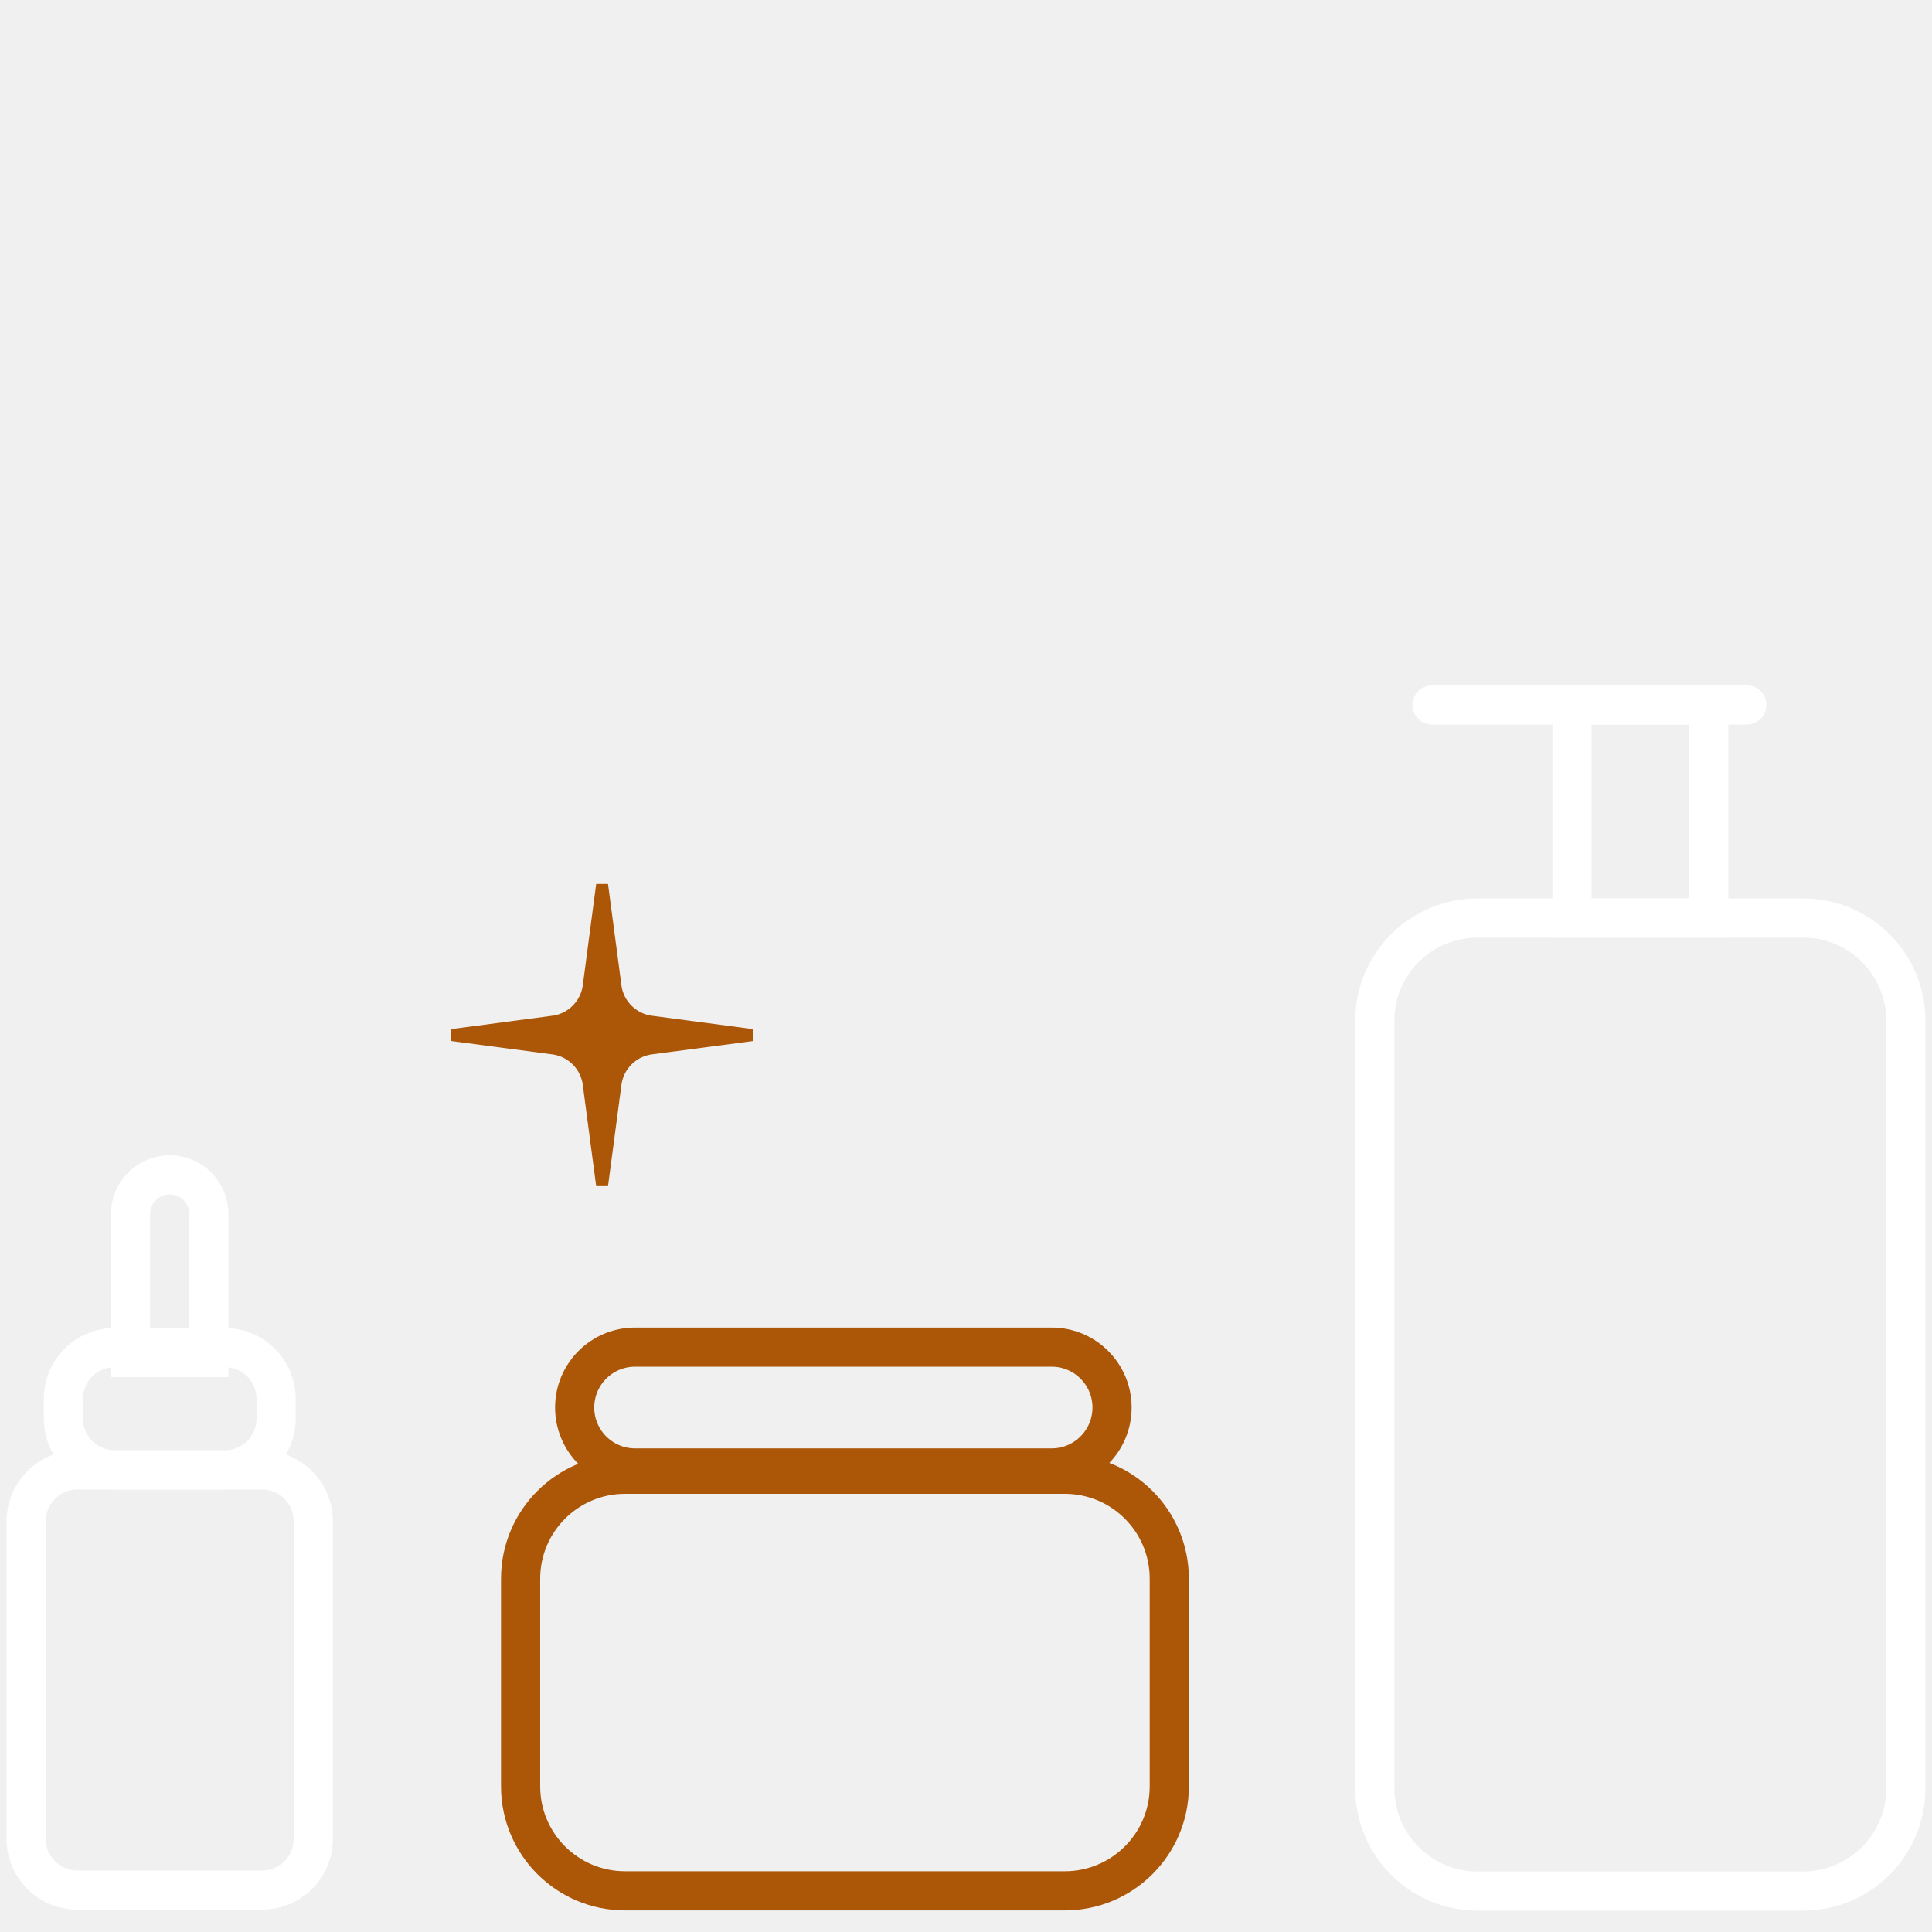
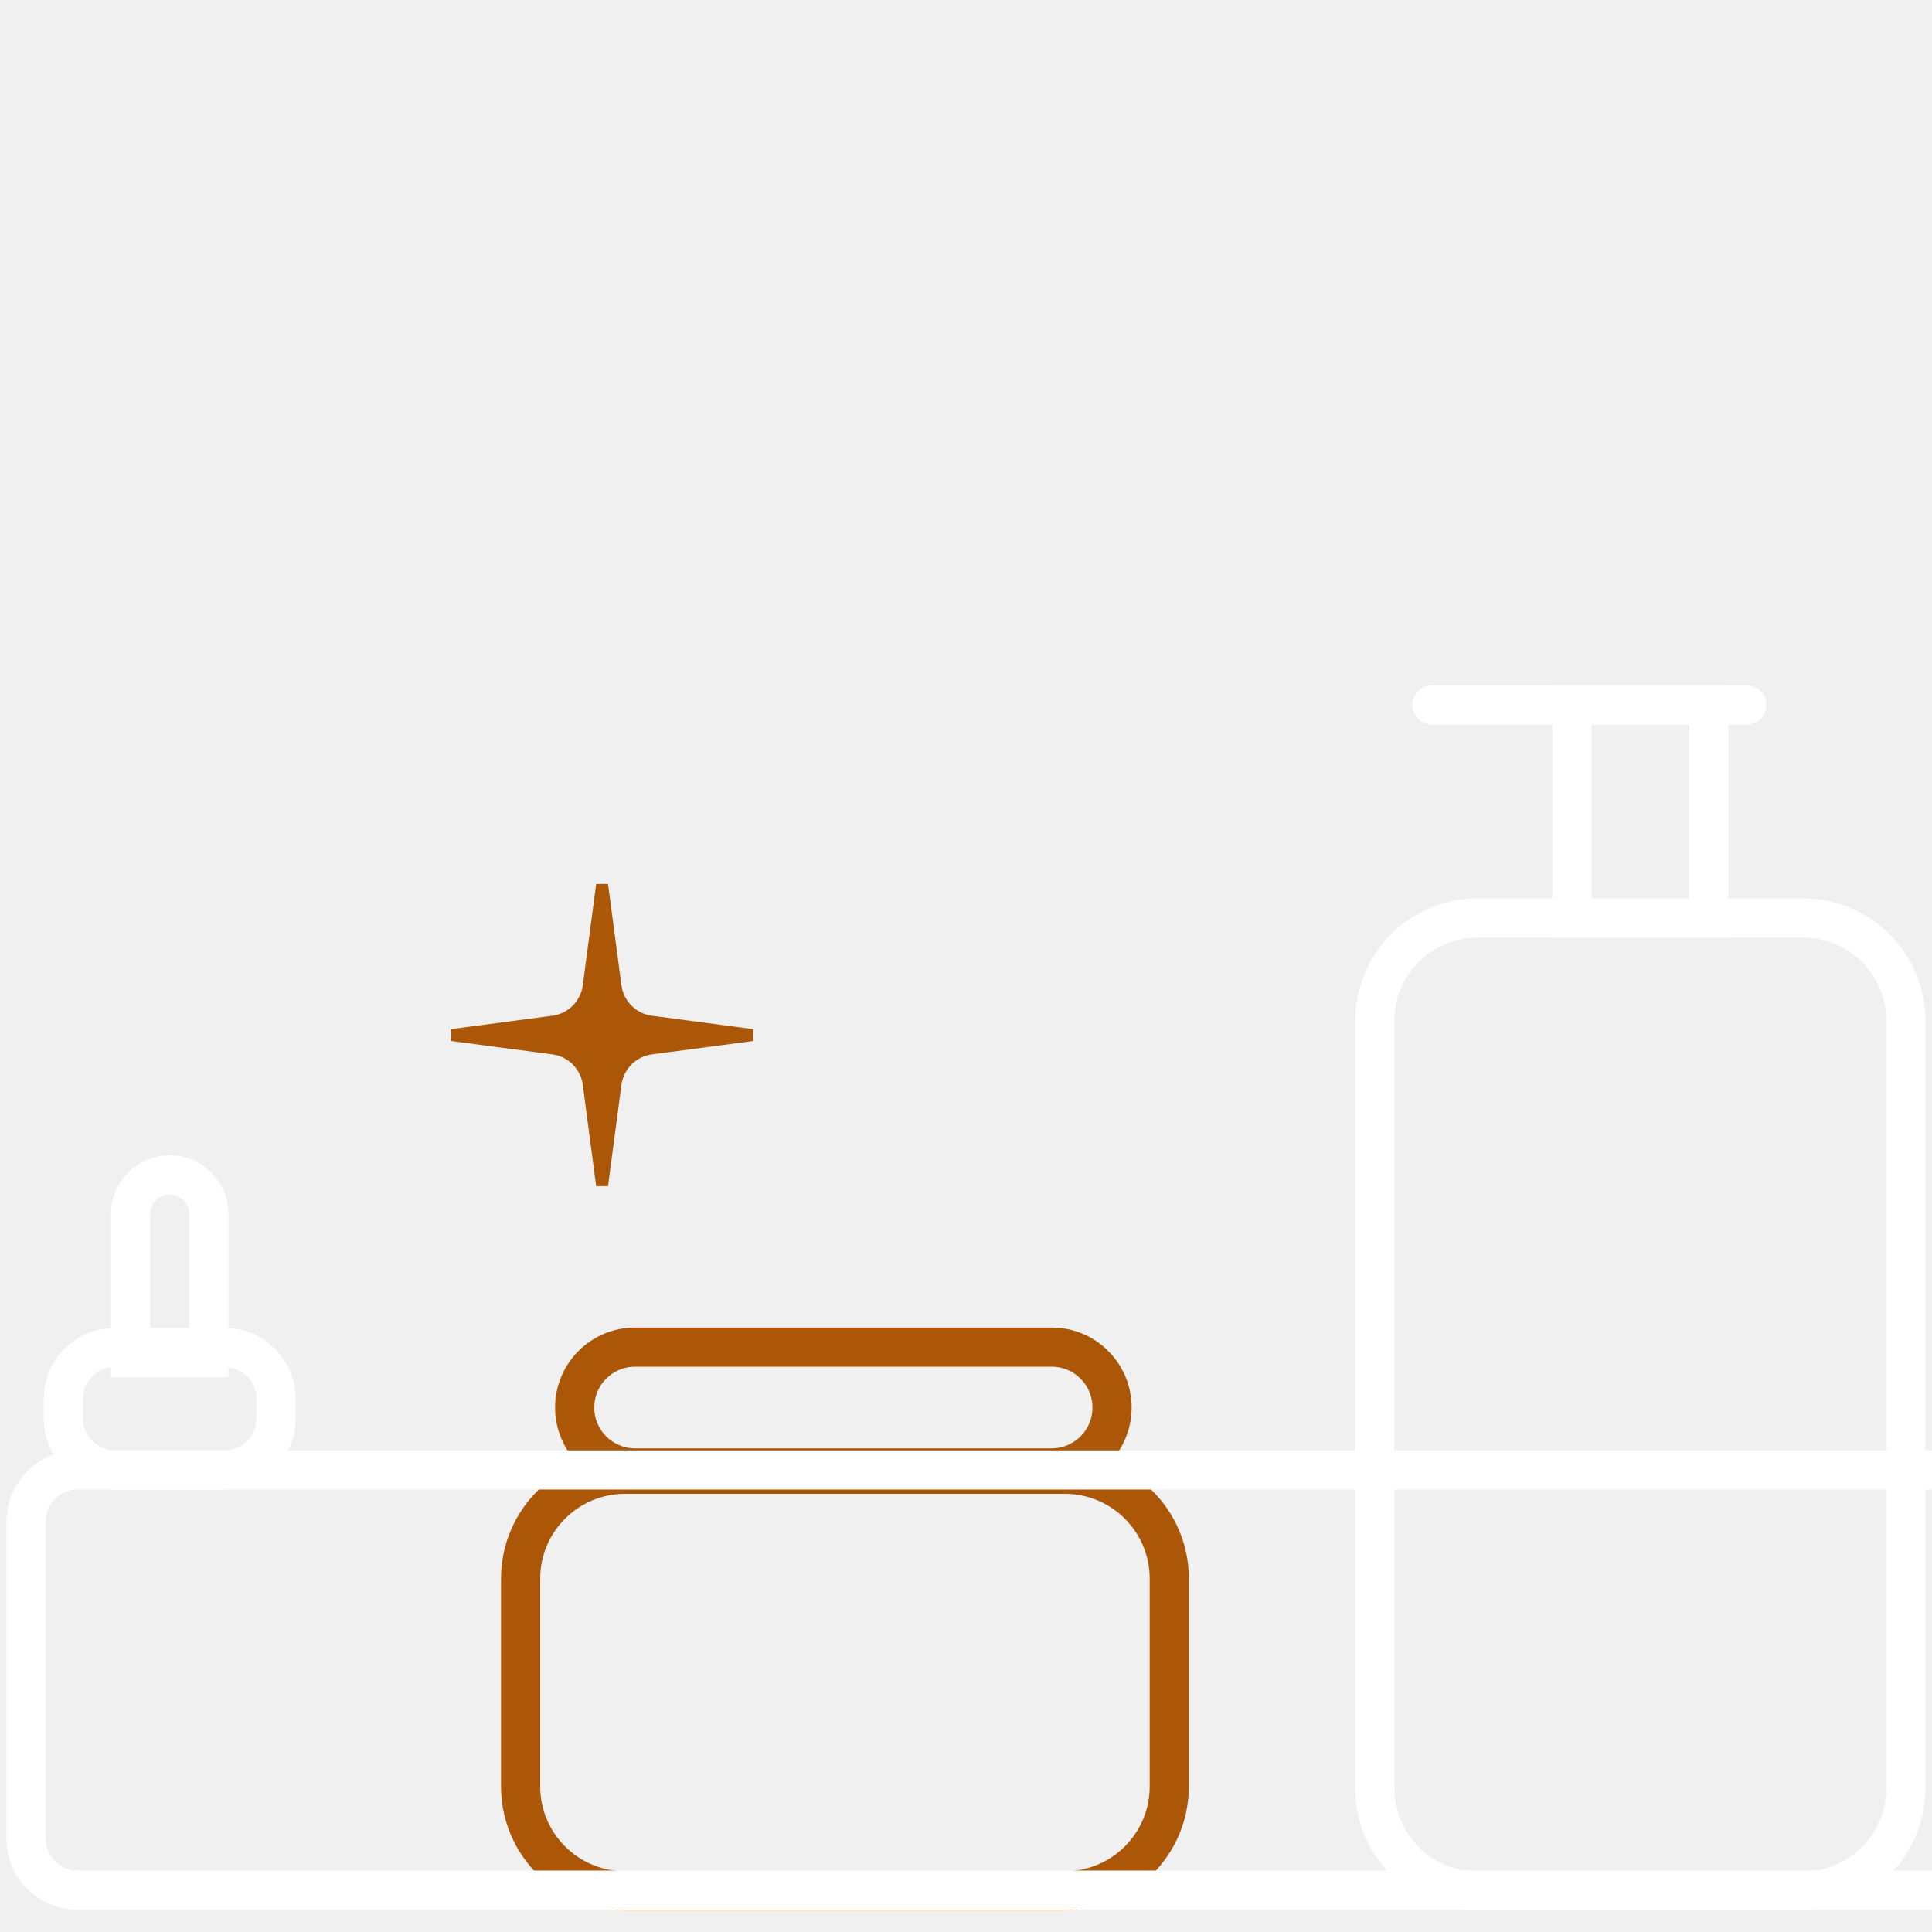
<svg xmlns="http://www.w3.org/2000/svg" width="74" height="74" viewBox="0 0 74 74" fill="none">
  <rect x="22.011" y="51.598" width="20.583" height="4.628" rx="2.314" stroke="#ac5607" stroke-width="1.5" />
  <rect x="19.94" y="56.467" width="24.846" height="15.956" rx="4" stroke="#ac5607" stroke-width="1.5" />
  <rect x="52.658" y="35.162" width="20.34" height="37.27" rx="3.936" stroke="white" stroke-width="1.5" />
  <rect x="60.211" y="27" width="5.237" height="8.16" stroke="white" stroke-width="1.5" />
  <path d="M54.85 27L66.907 27" stroke="white" stroke-width="1.5" stroke-linecap="round" />
  <path d="M6.5 45C7.328 45 8 45.672 8 46.5L8 52L5 52L5 46.5C5 45.672 5.672 45 6.5 45V45Z" stroke="white" stroke-width="1.5" />
-   <rect x="1" y="56.303" width="11" height="16.093" rx="1.968" stroke="white" stroke-width="1.5" />
+   <rect x="1" y="56.303" width="110" height="16.093" rx="1.968" stroke="white" stroke-width="1.5" />
  <rect x="2.427" y="51.615" width="8.148" height="4.685" rx="1.968" stroke="white" stroke-width="1.5" />
  <path d="M21.206 38.898C21.773 38.799 22.216 38.356 22.315 37.79L22.835 33.857H23.288L23.809 37.79C23.907 38.356 24.351 38.799 24.917 38.898L28.85 39.418V39.872L24.917 40.392C24.351 40.491 23.907 40.934 23.809 41.501L23.288 45.433H22.835L22.315 41.501C22.216 40.934 21.773 40.491 21.206 40.392L17.274 39.872V39.418L21.206 38.898Z" fill="url(#paint0_linear_30019_7272)" />
  <defs>
    <linearGradient id="paint0_linear_30019_7272" x1="27.19" y1="33.857" x2="17.354" y2="45.5" gradientUnits="userSpaceOnUse">
      <stop offset="0.203" stop-color="#ac5607" />
      <stop offset="0.76" stop-color="#ac5607" />
    </linearGradient>
  </defs>
</svg>
